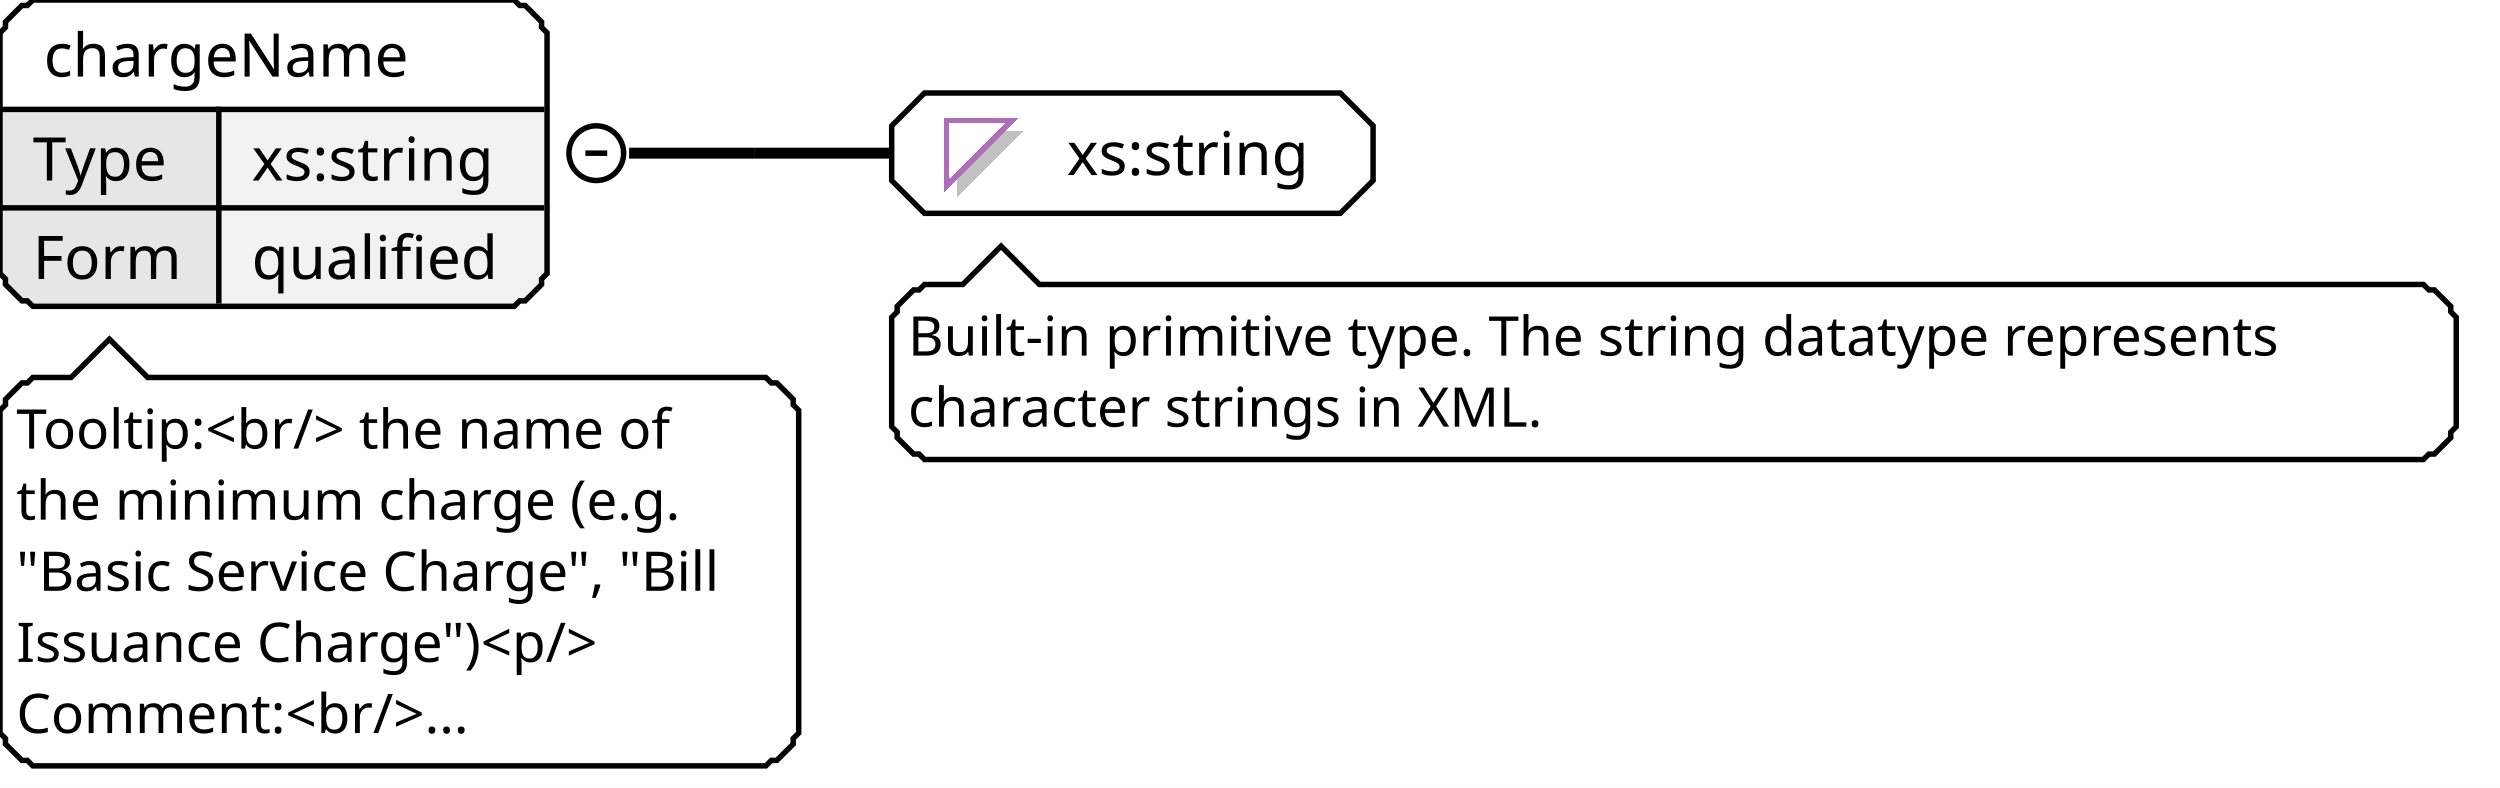
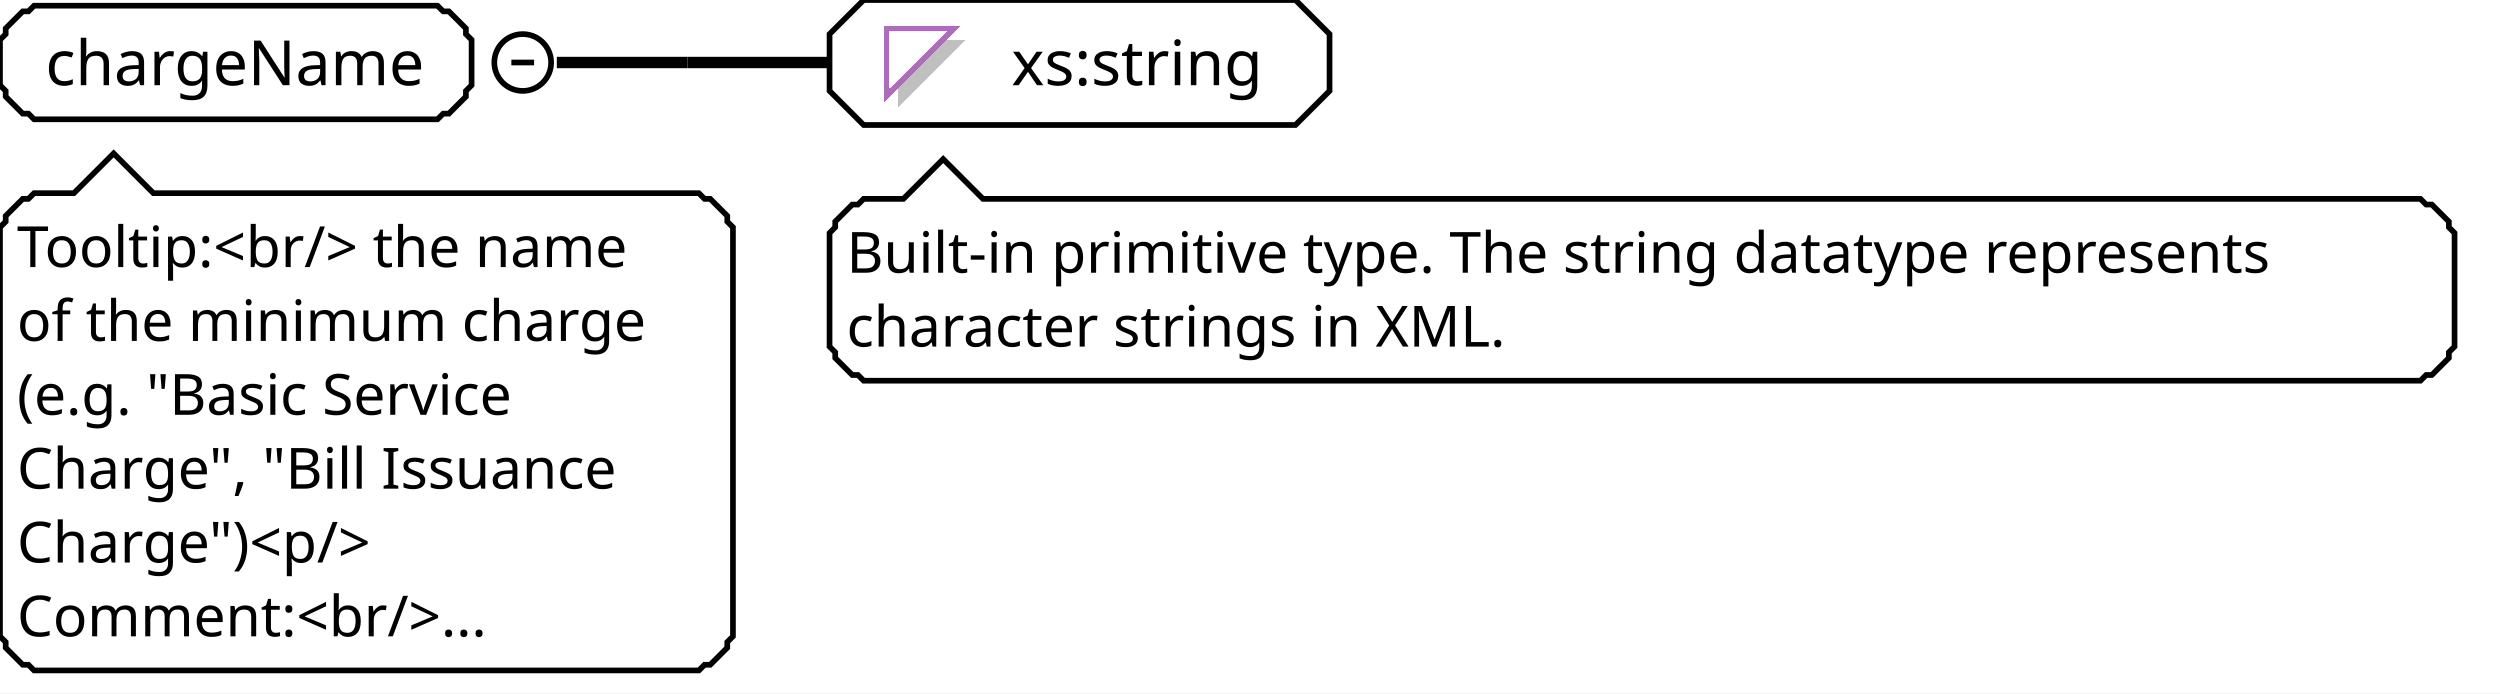
- <svg xmlns="http://www.w3.org/2000/svg" color-interpolation="auto" color-rendering="auto" fill="black" fill-opacity="1" font-family="'Dialog'" font-size="12px" font-style="normal" font-weight="normal" height="144" image-rendering="auto" shape-rendering="auto" stroke="black" stroke-dasharray="none" stroke-dashoffset="0" stroke-linecap="square" stroke-linejoin="miter" stroke-miterlimit="10" stroke-opacity="1" stroke-width="1" text-rendering="auto" width="457">
+ <svg xmlns="http://www.w3.org/2000/svg" color-interpolation="auto" color-rendering="auto" fill="black" fill-opacity="1" font-family="'Dialog'" font-size="12px" font-style="normal" font-weight="normal" height="122" image-rendering="auto" shape-rendering="auto" stroke="black" stroke-dasharray="none" stroke-dashoffset="0" stroke-linecap="square" stroke-linejoin="miter" stroke-miterlimit="10" stroke-opacity="1" stroke-width="1" text-rendering="auto" width="440">
  <defs id="genericDefs" />
  <g>
    <defs id="defs1">
      <clipPath clipPathUnits="userSpaceOnUse" id="clipPath1">
-         <path d="M0 0 L457 0 L457 144 L0 144 L0 0 Z" />
+         <path d="M0 0 L440 0 L440 122 L0 122 L0 0 Z" />
      </clipPath>
    </defs>
    <g fill="white" stroke="white" text-rendering="optimizeLegibility">
-       <rect clip-path="url(#clipPath1)" height="144" stroke="none" width="457" x="0" y="0" />
+       <rect clip-path="url(#clipPath1)" height="122" stroke="none" width="440" x="0" y="0" />
    </g>
-     <g fill="rgb(230,230,230)" font-family="sans-serif" font-size="11px" stroke="rgb(230,230,230)" text-rendering="optimizeLegibility">
-       <polygon clip-path="url(#clipPath1)" points=" 0 20 1 20 1 20 2 20 3 20 4 20 5 20 6 20 40 20 40 20 40 20 40 20 40 20 40 20 40 20 40 20 40 50 40 51 40 52 40 53 40 54 40 55 40 55 40 56 6 56 5 55 4 55 3 54 2 53 1 52 1 51 0 50" stroke="none" />
-       <polygon clip-path="url(#clipPath1)" fill="rgb(242,242,242)" points=" 40 20 40 20 40 20 40 20 40 20 40 20 40 20 40 20 94 20 95 20 96 20 97 20 98 20 99 20 99 20 100 20 100 50 99 51 99 52 98 53 97 54 96 55 95 55 94 56 40 56 40 55 40 55 40 54 40 53 40 52 40 51 40 50" stroke="none" />
-       <line clip-path="url(#clipPath1)" fill="none" stroke="black" x1="0" x2="99" y1="20" y2="20" />
-       <text clip-path="url(#clipPath1)" fill="black" stroke="none" x="6" xml:space="preserve" y="33">Type</text>
-       <text clip-path="url(#clipPath1)" fill="black" stroke="none" x="46" xml:space="preserve" y="33">xs:string</text>
-       <line clip-path="url(#clipPath1)" fill="none" stroke="black" x1="0" x2="99" y1="38" y2="38" />
-       <text clip-path="url(#clipPath1)" fill="black" stroke="none" x="6" xml:space="preserve" y="51">Form</text>
-       <text clip-path="url(#clipPath1)" fill="black" stroke="none" x="46" xml:space="preserve" y="51">qualified</text>
-       <line clip-path="url(#clipPath1)" fill="none" stroke="black" x1="40" x2="40" y1="20" y2="55" />
-       <polygon clip-path="url(#clipPath1)" fill="none" points=" 0 6 1 5 1 4 2 3 3 2 4 1 5 1 6 0 94 0 95 1 96 1 97 2 98 3 99 4 99 5 100 6 100 50 99 51 99 52 98 53 97 54 96 55 95 55 94 56 6 56 5 55 4 55 3 54 2 53 1 52 1 51 0 50" stroke="black" stroke-linecap="butt" />
+     <g font-family="sans-serif" font-size="11px" stroke-linecap="butt" text-rendering="optimizeLegibility">
+       <polygon clip-path="url(#clipPath1)" fill="none" points=" 0 7 1 6 1 5 2 4 3 3 4 2 5 2 6 1 77 1 78 2 79 2 80 3 81 4 82 5 82 6 83 7 83 15 82 16 82 17 81 18 80 19 79 20 78 20 77 21 6 21 5 20 4 20 3 19 2 18 1 17 1 16 0 15" />
+       <text clip-path="url(#clipPath1)" shape-rendering="crispEdges" stroke="none" text-rendering="geometricPrecision" x="8" xml:space="preserve" y="15">chargeName</text>
+       <circle clip-path="url(#clipPath1)" cx="92" cy="11" fill="none" r="5" />
+       <line clip-path="url(#clipPath1)" fill="none" x1="90" x2="94" y1="11" y2="11" />
+       <polygon clip-path="url(#clipPath1)" fill="none" points=" 146 6 146 16 152 22 228 22 234 16 234 6 228 0 152 0" />
    </g>
-     <g font-family="sans-serif" font-size="11px" shape-rendering="crispEdges" stroke-linecap="butt" text-rendering="geometricPrecision">
-       <text clip-path="url(#clipPath1)" stroke="none" x="8" xml:space="preserve" y="14">chargeName</text>
-       <circle clip-path="url(#clipPath1)" cx="109" cy="28" fill="none" r="5" shape-rendering="auto" text-rendering="optimizeLegibility" />
-       <line clip-path="url(#clipPath1)" fill="none" shape-rendering="auto" text-rendering="optimizeLegibility" x1="107" x2="111" y1="28" y2="28" />
-       <polygon clip-path="url(#clipPath1)" fill="none" points=" 163 23 163 33 169 39 245 39 251 33 251 23 245 17 169 17" shape-rendering="auto" text-rendering="optimizeLegibility" />
-       <polygon clip-path="url(#clipPath1)" fill="silver" points=" 175 24 187 24 175 36" stroke="none" />
-       <polygon clip-path="url(#clipPath1)" fill="white" points=" 173 22 185 22 173 34" stroke="none" />
-       <polygon clip-path="url(#clipPath1)" fill="none" points=" 173 22 185 22 173 34" stroke="rgb(174,109,188)" />
-       <text clip-path="url(#clipPath1)" stroke="none" x="195" xml:space="preserve" y="32">xs:string</text>
-       <polygon clip-path="url(#clipPath1)" fill="none" points=" 163 58 164 57 164 56 165 55 166 54 167 53 168 53 169 52 176 52 183 45 190 52 443 52 444 53 445 53 446 54 447 55 448 56 448 57 449 58 449 78 448 79 448 80 447 81 446 82 445 83 444 83 443 84 169 84 168 83 167 83 166 82 165 81 164 80 164 79 163 78" shape-rendering="auto" text-rendering="optimizeLegibility" />
-       <text clip-path="url(#clipPath1)" font-size="10px" stroke="none" x="166" xml:space="preserve" y="65">Built-in primitive type. The string datatype represents </text>
-       <text clip-path="url(#clipPath1)" font-size="10px" stroke="none" x="166" xml:space="preserve" y="78">character strings in XML.</text>
-       <line clip-path="url(#clipPath1)" fill="none" shape-rendering="auto" stroke-width="2" text-rendering="optimizeLegibility" x1="115" x2="138" y1="28" y2="28" />
-       <line clip-path="url(#clipPath1)" fill="none" shape-rendering="auto" stroke-width="2" text-rendering="optimizeLegibility" x1="138" x2="138" y1="28" y2="28" />
-       <line clip-path="url(#clipPath1)" fill="none" shape-rendering="auto" stroke-width="2" text-rendering="optimizeLegibility" x1="138" x2="163" y1="28" y2="28" />
-       <polygon clip-path="url(#clipPath1)" fill="none" points=" 0 75 1 74 1 73 2 72 3 71 4 70 5 70 6 69 13 69 20 62 27 69 140 69 141 70 142 70 143 71 144 72 145 73 145 74 146 75 146 134 145 135 145 136 144 137 143 138 142 139 141 139 140 140 6 140 5 139 4 139 3 138 2 137 1 136 1 135 0 134" shape-rendering="auto" text-rendering="optimizeLegibility" />
-       <text clip-path="url(#clipPath1)" font-size="10px" stroke="none" x="3" xml:space="preserve" y="82">Tooltip:&lt;br/&gt; the name of </text>
-       <text clip-path="url(#clipPath1)" font-size="10px" stroke="none" x="3" xml:space="preserve" y="95">the minimum charge (e.g. </text>
-       <text clip-path="url(#clipPath1)" font-size="10px" stroke="none" x="3" xml:space="preserve" y="108">"Basic Service Charge", "Bill </text>
-       <text clip-path="url(#clipPath1)" font-size="10px" stroke="none" x="3" xml:space="preserve" y="121">Issuance Charge")&lt;p/&gt; </text>
-       <text clip-path="url(#clipPath1)" font-size="10px" stroke="none" x="3" xml:space="preserve" y="134">Comment:&lt;br/&gt;...</text>
+     <g fill="silver" font-family="sans-serif" font-size="11px" shape-rendering="crispEdges" stroke="silver" stroke-linecap="butt" text-rendering="geometricPrecision">
+       <polygon clip-path="url(#clipPath1)" points=" 158 7 170 7 158 19" stroke="none" />
+       <polygon clip-path="url(#clipPath1)" fill="white" points=" 156 5 168 5 156 17" stroke="none" />
+       <polygon clip-path="url(#clipPath1)" fill="none" points=" 156 5 168 5 156 17" stroke="rgb(174,109,188)" />
+       <text clip-path="url(#clipPath1)" fill="black" stroke="none" x="178" xml:space="preserve" y="15">xs:string</text>
+     </g>
+     <g font-family="sans-serif" font-size="11px" stroke-linecap="butt" text-rendering="optimizeLegibility">
+       <polygon clip-path="url(#clipPath1)" fill="none" points=" 146 41 147 40 147 39 148 38 149 37 150 36 151 36 152 35 159 35 166 28 173 35 426 35 427 36 428 36 429 37 430 38 431 39 431 40 432 41 432 61 431 62 431 63 430 64 429 65 428 66 427 66 426 67 152 67 151 66 150 66 149 65 148 64 147 63 147 62 146 61" />
+       <text clip-path="url(#clipPath1)" font-size="10px" shape-rendering="crispEdges" stroke="none" text-rendering="geometricPrecision" x="149" xml:space="preserve" y="48">Built-in primitive type. The string datatype represents </text>
+       <text clip-path="url(#clipPath1)" font-size="10px" shape-rendering="crispEdges" stroke="none" text-rendering="geometricPrecision" x="149" xml:space="preserve" y="61">character strings in XML.</text>
+       <line clip-path="url(#clipPath1)" fill="none" stroke-width="2" x1="98" x2="121" y1="11" y2="11" />
+       <line clip-path="url(#clipPath1)" fill="none" stroke-width="2" x1="121" x2="121" y1="11" y2="11" />
+       <line clip-path="url(#clipPath1)" fill="none" stroke-width="2" x1="121" x2="146" y1="11" y2="11" />
+       <polygon clip-path="url(#clipPath1)" fill="none" points=" 0 40 1 39 1 38 2 37 3 36 4 35 5 35 6 34 13 34 20 27 27 34 123 34 124 35 125 35 126 36 127 37 128 38 128 39 129 40 129 112 128 113 128 114 127 115 126 116 125 117 124 117 123 118 6 118 5 117 4 117 3 116 2 115 1 114 1 113 0 112" />
+       <text clip-path="url(#clipPath1)" font-size="10px" shape-rendering="crispEdges" stroke="none" text-rendering="geometricPrecision" x="3" xml:space="preserve" y="47">Tooltip:&lt;br/&gt; the name </text>
+       <text clip-path="url(#clipPath1)" font-size="10px" shape-rendering="crispEdges" stroke="none" text-rendering="geometricPrecision" x="3" xml:space="preserve" y="60">of the minimum charge </text>
+       <text clip-path="url(#clipPath1)" font-size="10px" shape-rendering="crispEdges" stroke="none" text-rendering="geometricPrecision" x="3" xml:space="preserve" y="73">(e.g. "Basic Service </text>
+       <text clip-path="url(#clipPath1)" font-size="10px" shape-rendering="crispEdges" stroke="none" text-rendering="geometricPrecision" x="3" xml:space="preserve" y="86">Charge", "Bill Issuance </text>
+       <text clip-path="url(#clipPath1)" font-size="10px" shape-rendering="crispEdges" stroke="none" text-rendering="geometricPrecision" x="3" xml:space="preserve" y="99">Charge")&lt;p/&gt; </text>
+       <text clip-path="url(#clipPath1)" font-size="10px" shape-rendering="crispEdges" stroke="none" text-rendering="geometricPrecision" x="3" xml:space="preserve" y="112">Comment:&lt;br/&gt;...</text>
    </g>
  </g>
</svg>
